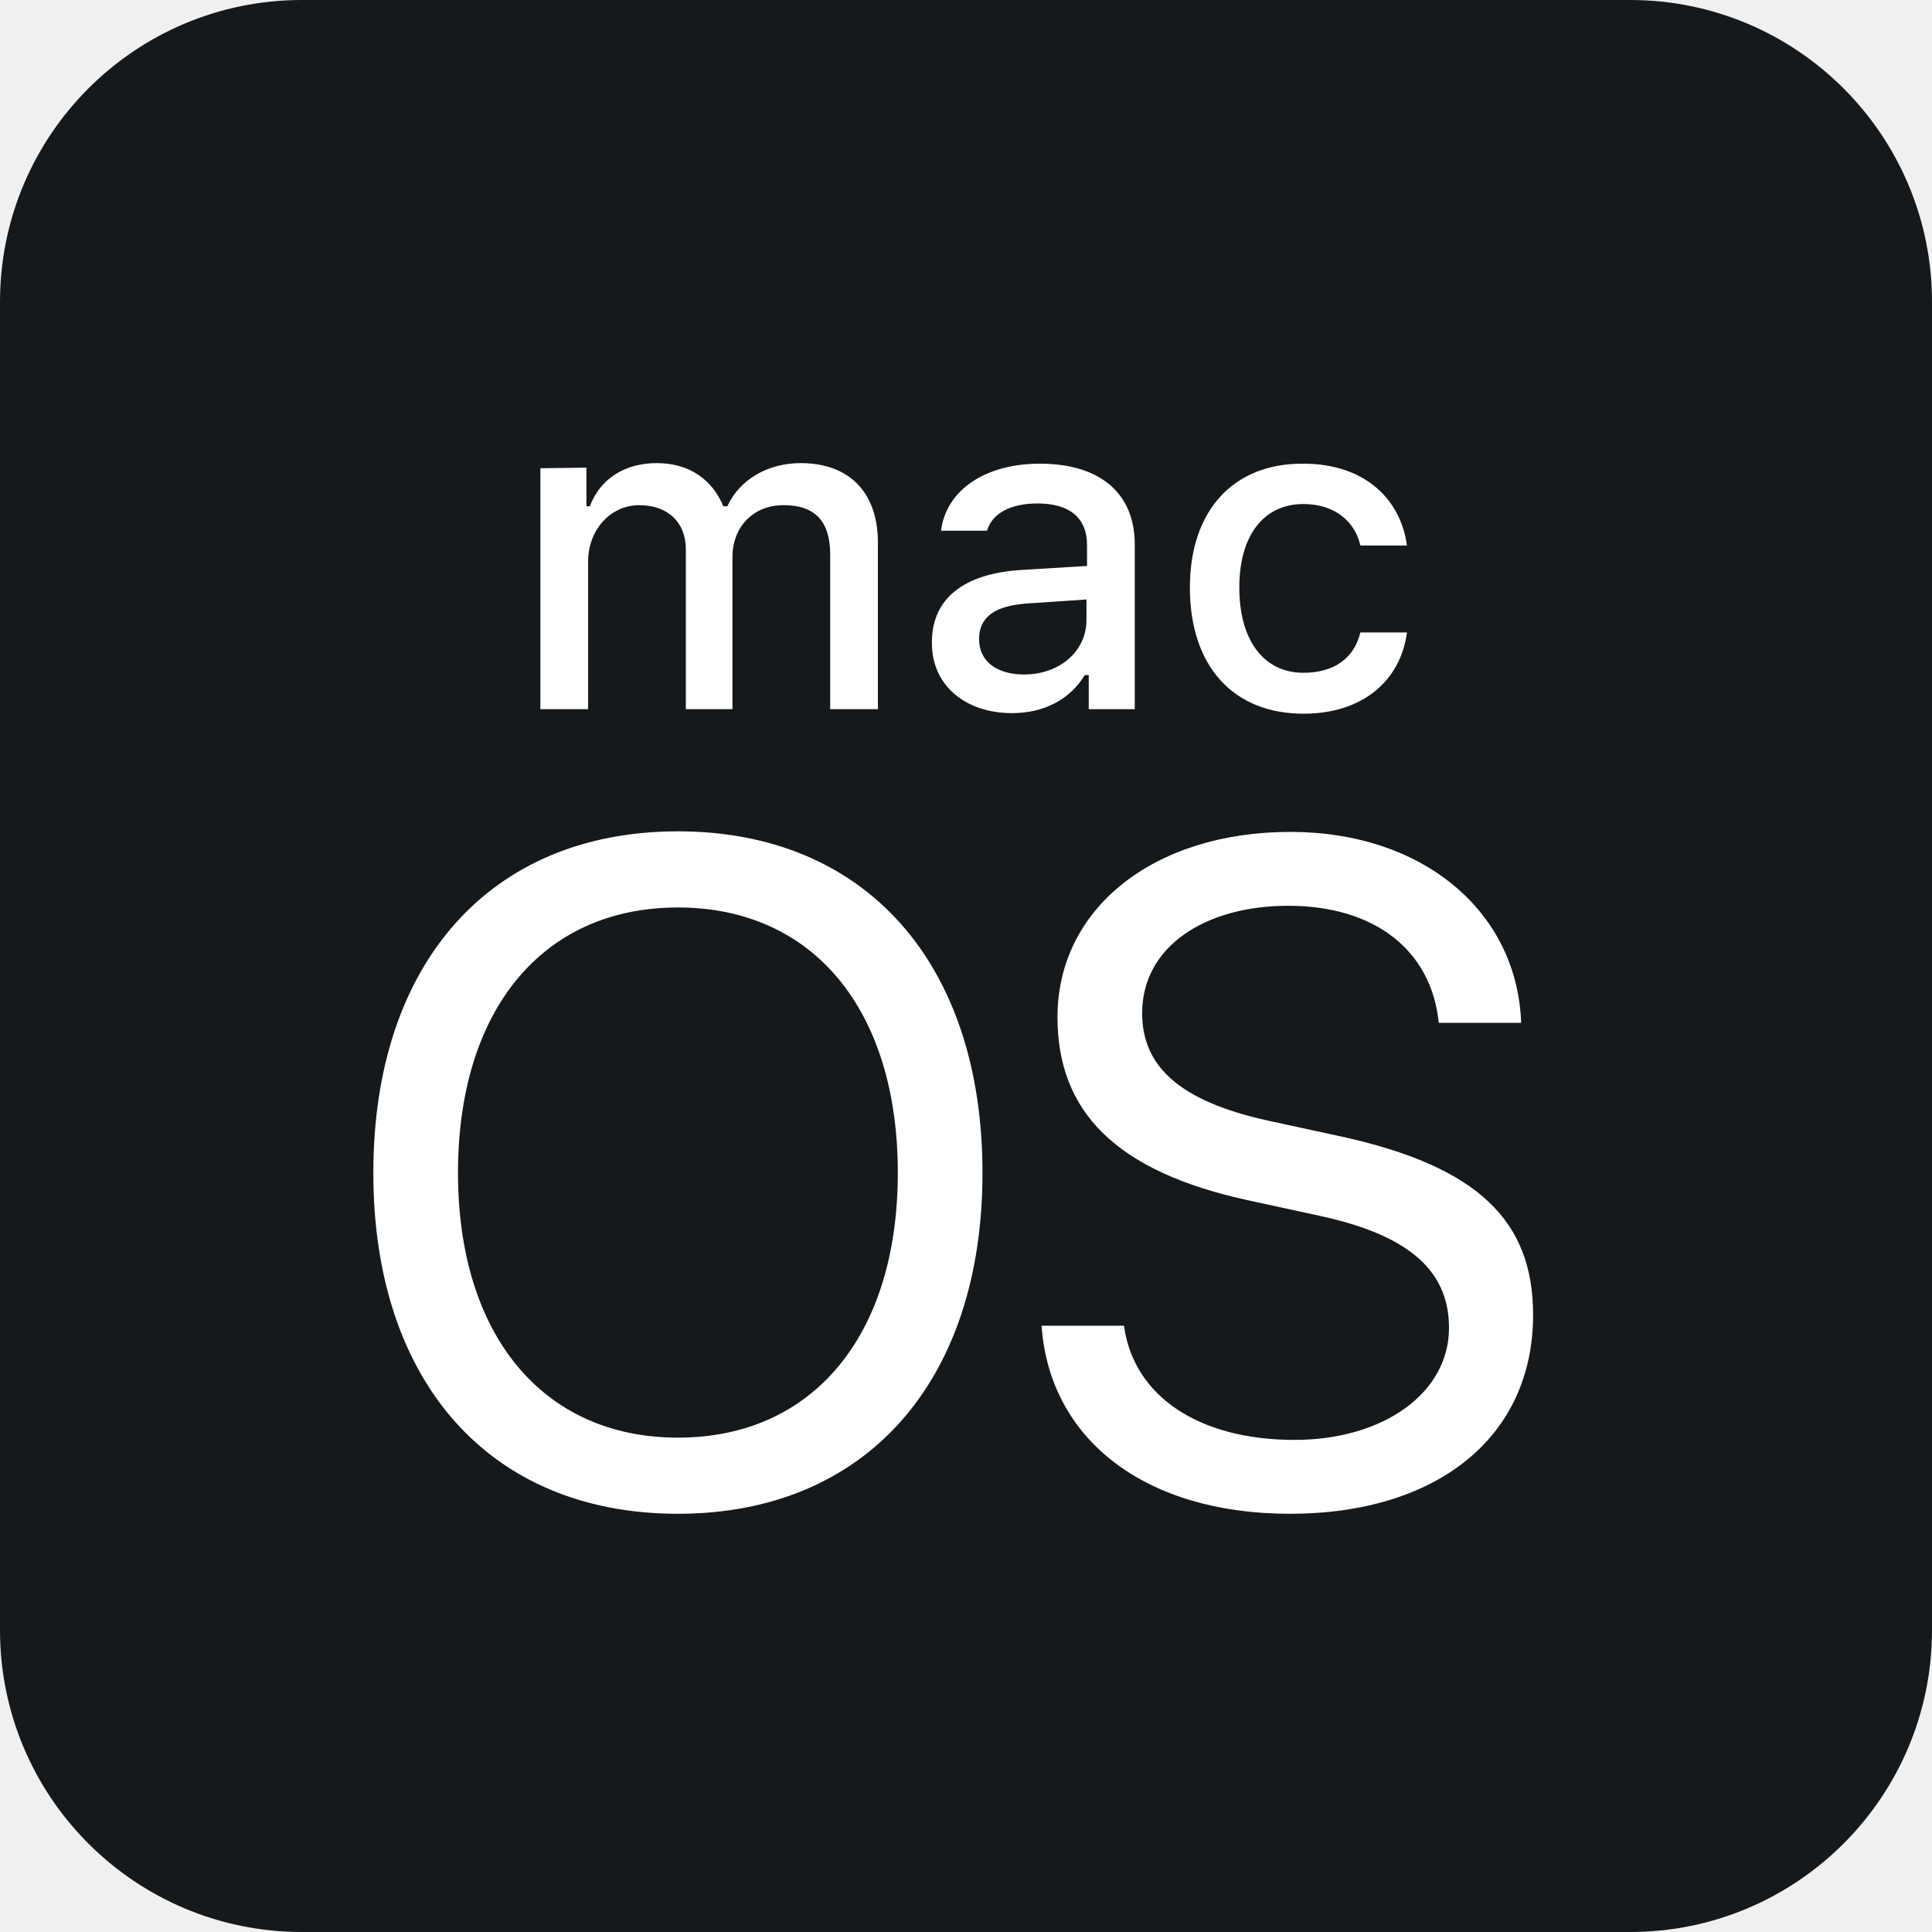
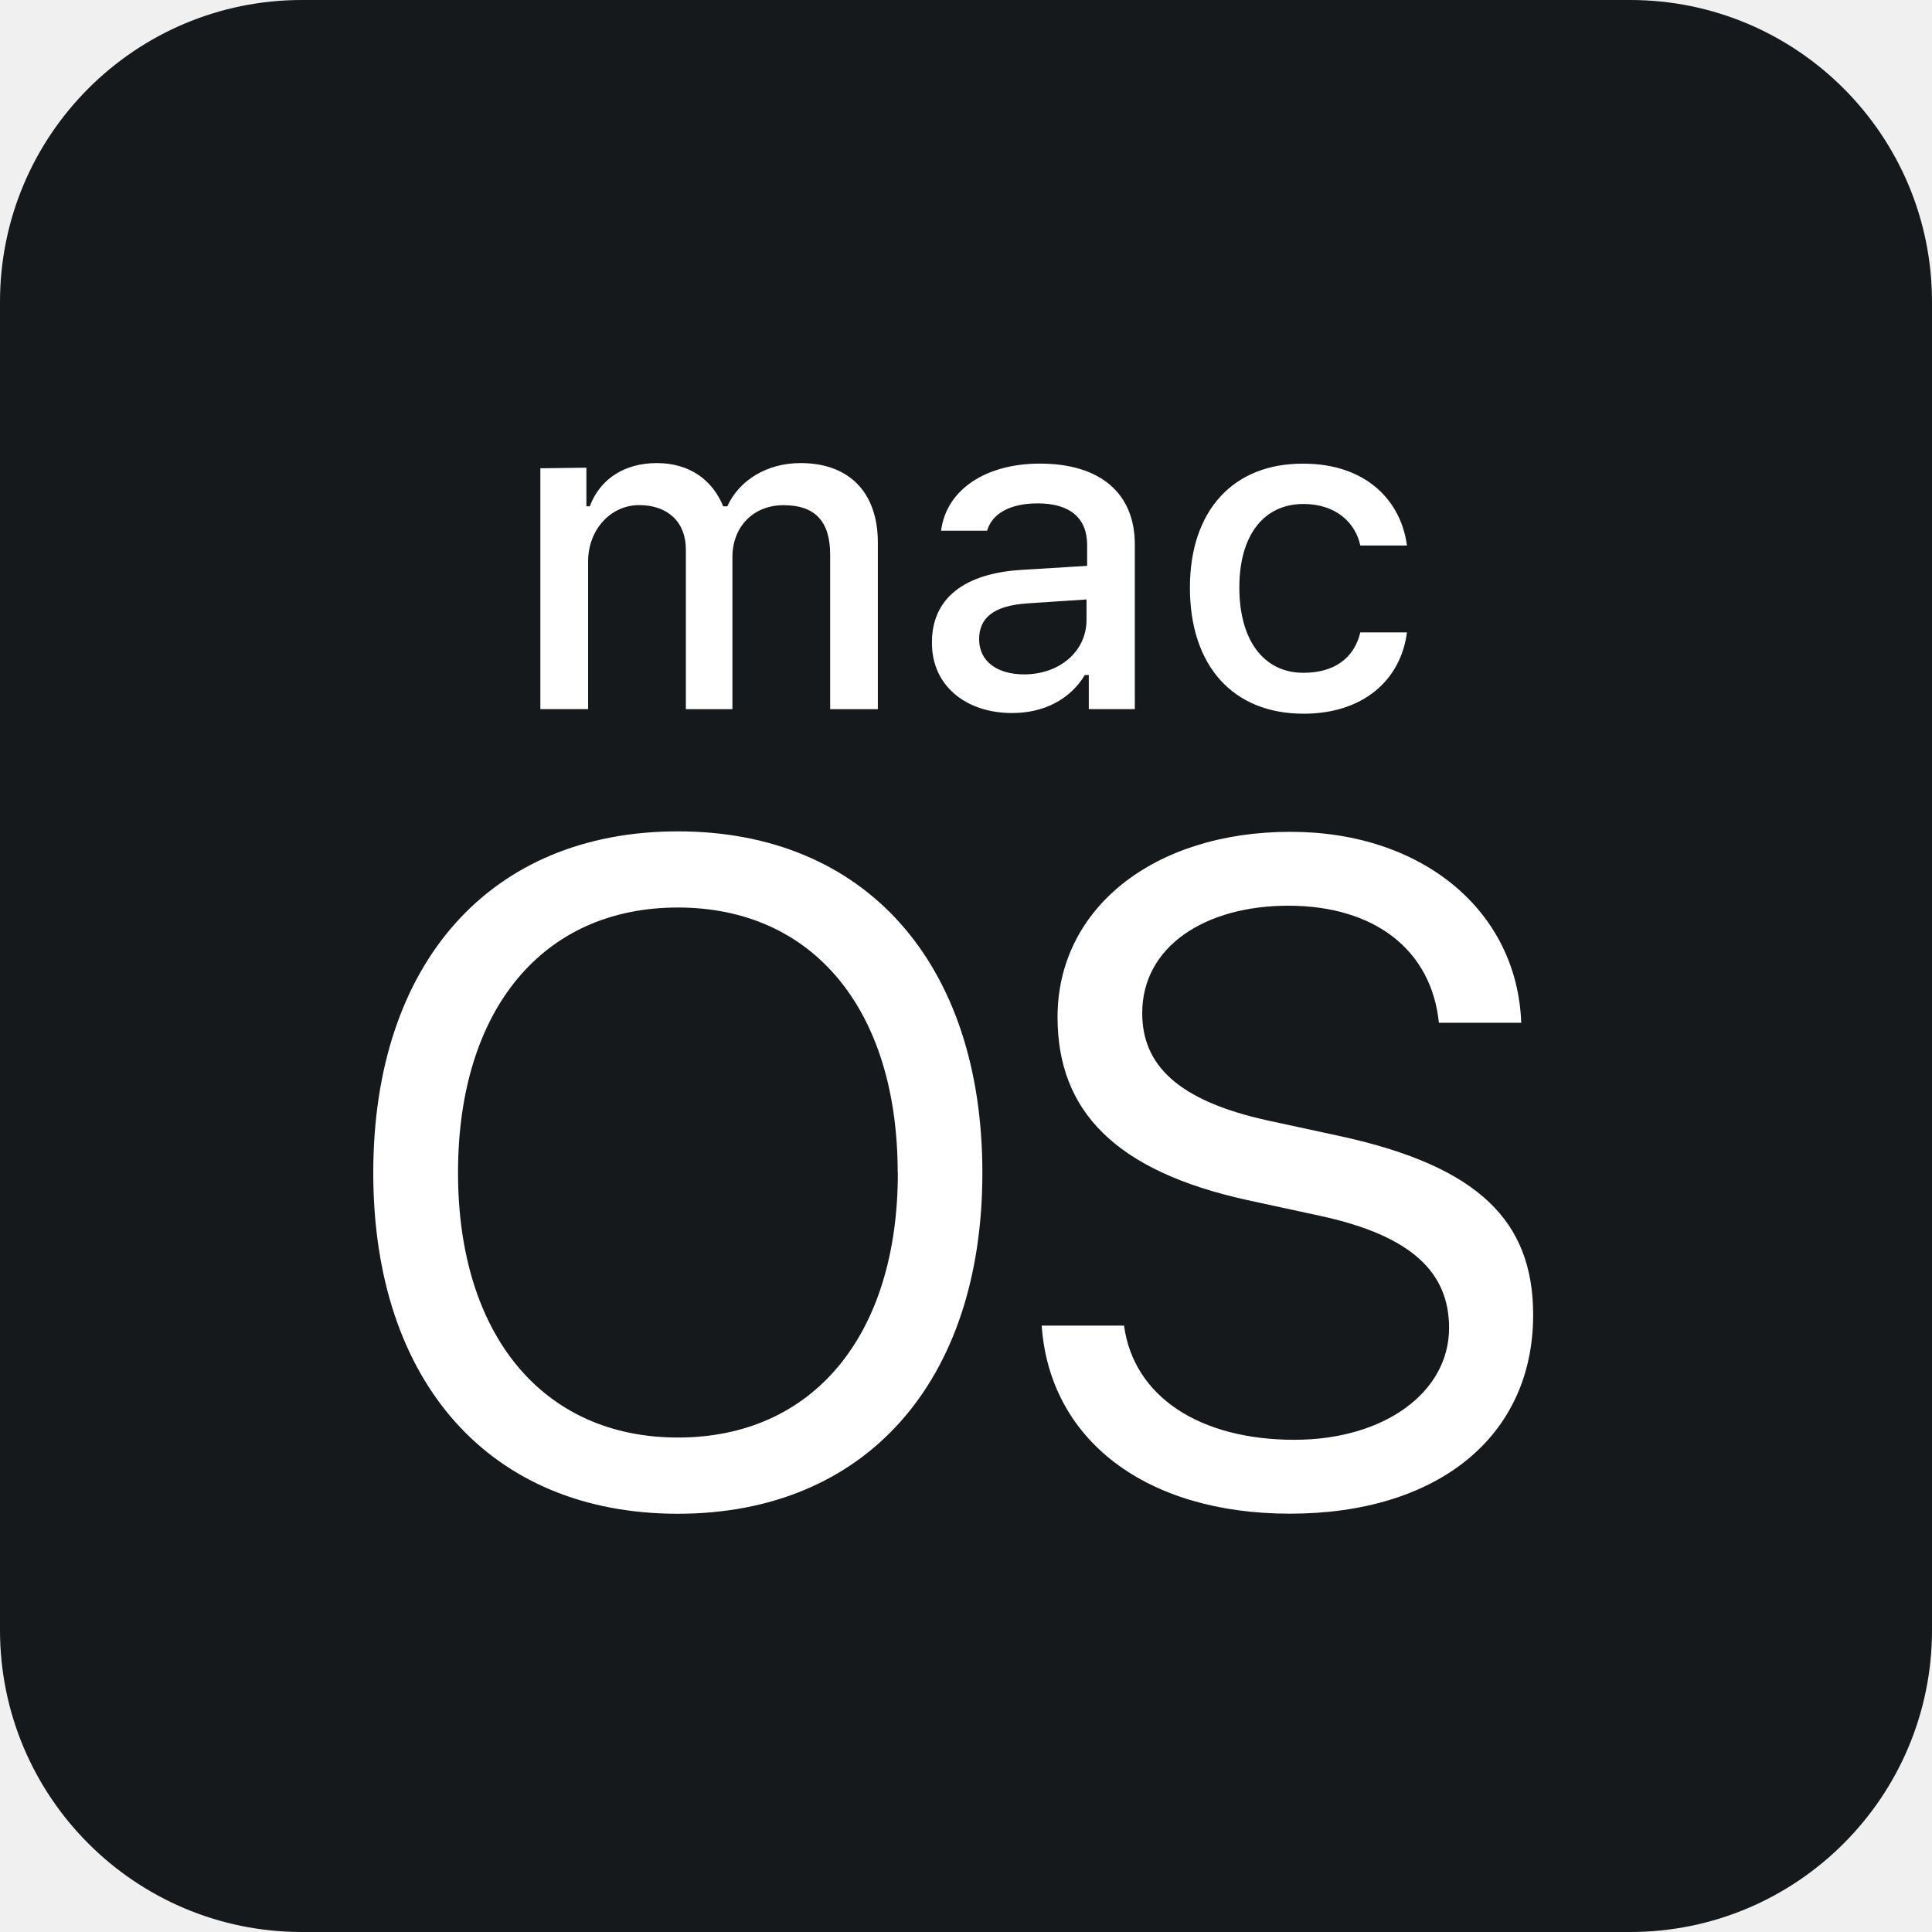
- <svg xmlns="http://www.w3.org/2000/svg" width="256" height="256" title="macOS" viewBox="0 0 256 256" fill="none" id="macos">
-   <style>
- #macos {
-     rect {fill: #15191C}
-     path {fill: white}
- }
- </style>
-   <rect width="256" height="256" rx="40" fill="#15191C" />
-   <path d="M157.666,77.854C157.666,67.689 163.388,61.365 172.725,61.44C180.781,61.44 185.6,66.108 186.428,72.282L180.254,72.282C179.576,69.195 176.941,66.786 172.725,66.786C167.454,66.786 164.216,70.927 164.216,77.854C164.216,84.856 167.454,89.148 172.725,89.148C176.715,89.148 179.426,87.266 180.254,83.802L186.428,83.802C185.6,90.127 180.631,94.569 172.725,94.569C163.388,94.569 157.666,88.245 157.666,77.854ZM71.605,62.042L77.704,61.967L77.704,67.087L78.155,67.087C79.511,63.473 82.748,61.365 87.04,61.365C91.407,61.365 94.419,63.624 95.849,67.087L96.376,67.087C97.958,63.624 101.647,61.365 106.089,61.365C112.565,61.365 116.329,65.28 116.329,71.906L116.329,93.967L110.005,93.967L110.005,73.487C110.005,69.045 107.972,66.936 103.831,66.936C99.689,66.936 97.054,69.948 97.054,73.788L97.054,93.967L90.88,93.967L90.88,72.809C90.88,69.195 88.471,66.936 84.706,66.936C80.866,66.936 77.929,70.249 77.929,74.391L77.929,93.967L71.605,93.967L71.605,62.042ZM130.184,155.407C130.184,183.115 114.673,200.584 89.826,200.584C64.979,200.584 49.468,183.191 49.468,155.407C49.468,127.624 64.979,110.155 89.826,110.155C114.673,110.155 130.184,127.624 130.184,155.407ZM118.965,155.407C118.965,133.798 107.746,120.245 89.826,120.245C71.906,120.245 60.687,133.798 60.687,155.407C60.687,176.866 71.906,190.494 89.826,190.494C107.746,190.494 118.965,176.941 118.965,155.407ZM134.099,94.494C127.925,94.494 123.407,90.805 123.482,85.082C123.482,79.285 127.774,75.972 135.379,75.52L144.038,74.993L144.038,72.207C144.038,68.668 141.779,66.711 137.487,66.711C133.948,66.711 131.464,67.991 130.786,70.325L124.687,70.325C125.365,64.979 130.485,61.44 137.788,61.44C145.845,61.44 150.362,65.431 150.362,72.132L150.362,93.967L144.264,93.967L144.264,89.449L143.736,89.449C141.779,92.687 138.315,94.494 134.099,94.494ZM143.962,79.435L136.132,79.962C131.689,80.264 129.732,81.845 129.732,84.706C129.732,87.718 132.216,89.374 135.68,89.374C140.424,89.374 143.962,86.287 143.962,82.146L143.962,79.435ZM203.144,174.231C203.144,190.419 190.419,200.584 170.918,200.584C151.793,200.584 139.068,190.795 138.014,175.661L148.932,175.661C150.212,185.073 158.946,190.795 171.52,190.795C183.341,190.795 192,184.546 192,175.962C192,168.659 187.106,163.765 174.984,161.129L165.271,159.021C147.727,155.181 140.122,147.2 140.122,134.776C140.122,120.395 152.847,110.231 170.993,110.231C188.461,110.231 201.035,120.696 201.562,135.529L190.645,135.529C189.666,125.892 182.136,120.019 170.692,120.019C159.774,120.019 151.341,125.365 151.341,134.249C151.341,141.101 156.009,145.845 167.981,148.48L177.694,150.588C195.915,154.579 203.144,161.807 203.144,174.231Z" fill="white" />
+ <svg xmlns="http://www.w3.org/2000/svg" width="256" height="256" fill="none">
+   <rect width="256" height="256" fill="#15191C" rx="40" />
+   <path fill="#fff" d="M157.67 77.85c0-10.16 5.72-16.48 15.06-16.41 8.05 0 12.87 4.67 13.7 10.84h-6.18c-.67-3.09-3.3-5.5-7.53-5.5-5.27 0-8.5 4.15-8.5 11.07 0 7 3.23 11.3 8.5 11.3 4 0 6.7-1.88 7.53-5.35h6.18c-.83 6.33-5.8 10.77-13.7 10.77-9.34 0-15.06-6.32-15.06-16.72M71.6 62.05l6.1-.08v5.12h.45c1.35-3.62 4.59-5.73 8.88-5.73 4.37 0 7.38 2.26 8.8 5.73h.54c1.58-3.47 5.27-5.73 9.7-5.73 6.49 0 10.25 3.92 10.25 10.55v22.06H110V73.49c0-4.44-2.03-6.55-6.17-6.55s-6.78 3-6.78 6.85v20.18h-6.17V72.8c0-3.62-2.4-5.87-6.17-5.87-3.84 0-6.78 3.3-6.78 7.45v19.58H71.6zm58.57 93.36c0 27.7-15.5 45.17-40.35 45.17s-40.36-17.39-40.36-45.17 15.5-45.25 40.36-45.25c24.84 0 40.35 17.46 40.35 45.25m-11.22 0c0-21.61-11.21-35.16-29.13-35.16S60.69 133.8 60.69 155.4c0 21.46 11.22 35.08 29.14 35.08s29.14-13.55 29.14-35.08m15.14-60.92c-6.17 0-10.7-3.68-10.62-9.4 0-5.8 4.3-9.12 11.9-9.57l8.66-.53V72.2c0-3.54-2.26-5.5-6.55-5.5-3.54 0-6.03 1.28-6.7 3.62h-6.1c.67-5.35 5.8-8.89 13.1-8.89 8.06 0 12.57 4 12.57 10.7v21.83h-6.1v-4.52h-.52c-1.96 3.24-5.43 5.04-9.64 5.04m9.86-15.05-7.83.52c-4.44.3-6.4 1.89-6.4 4.75 0 3 2.49 4.66 5.95 4.66 4.74 0 8.28-3.08 8.28-7.22zm59.18 94.8c0 16.18-12.72 26.34-32.22 26.34-19.13 0-31.85-9.79-32.9-24.92h10.91c1.28 9.41 10.02 15.13 22.59 15.13 11.82 0 20.48-6.24 20.48-14.83 0-7.3-4.9-12.2-17.02-14.83l-9.7-2.1c-17.55-3.85-25.16-11.83-25.16-24.25 0-14.39 12.73-24.55 30.87-24.55 17.47 0 30.04 10.47 30.57 25.3h-10.91c-.98-9.64-8.51-15.51-19.96-15.51-10.92 0-19.35 5.34-19.35 14.23 0 6.85 4.67 11.6 16.64 14.23l9.71 2.1c18.22 4 25.45 11.23 25.45 23.65" />
</svg>
